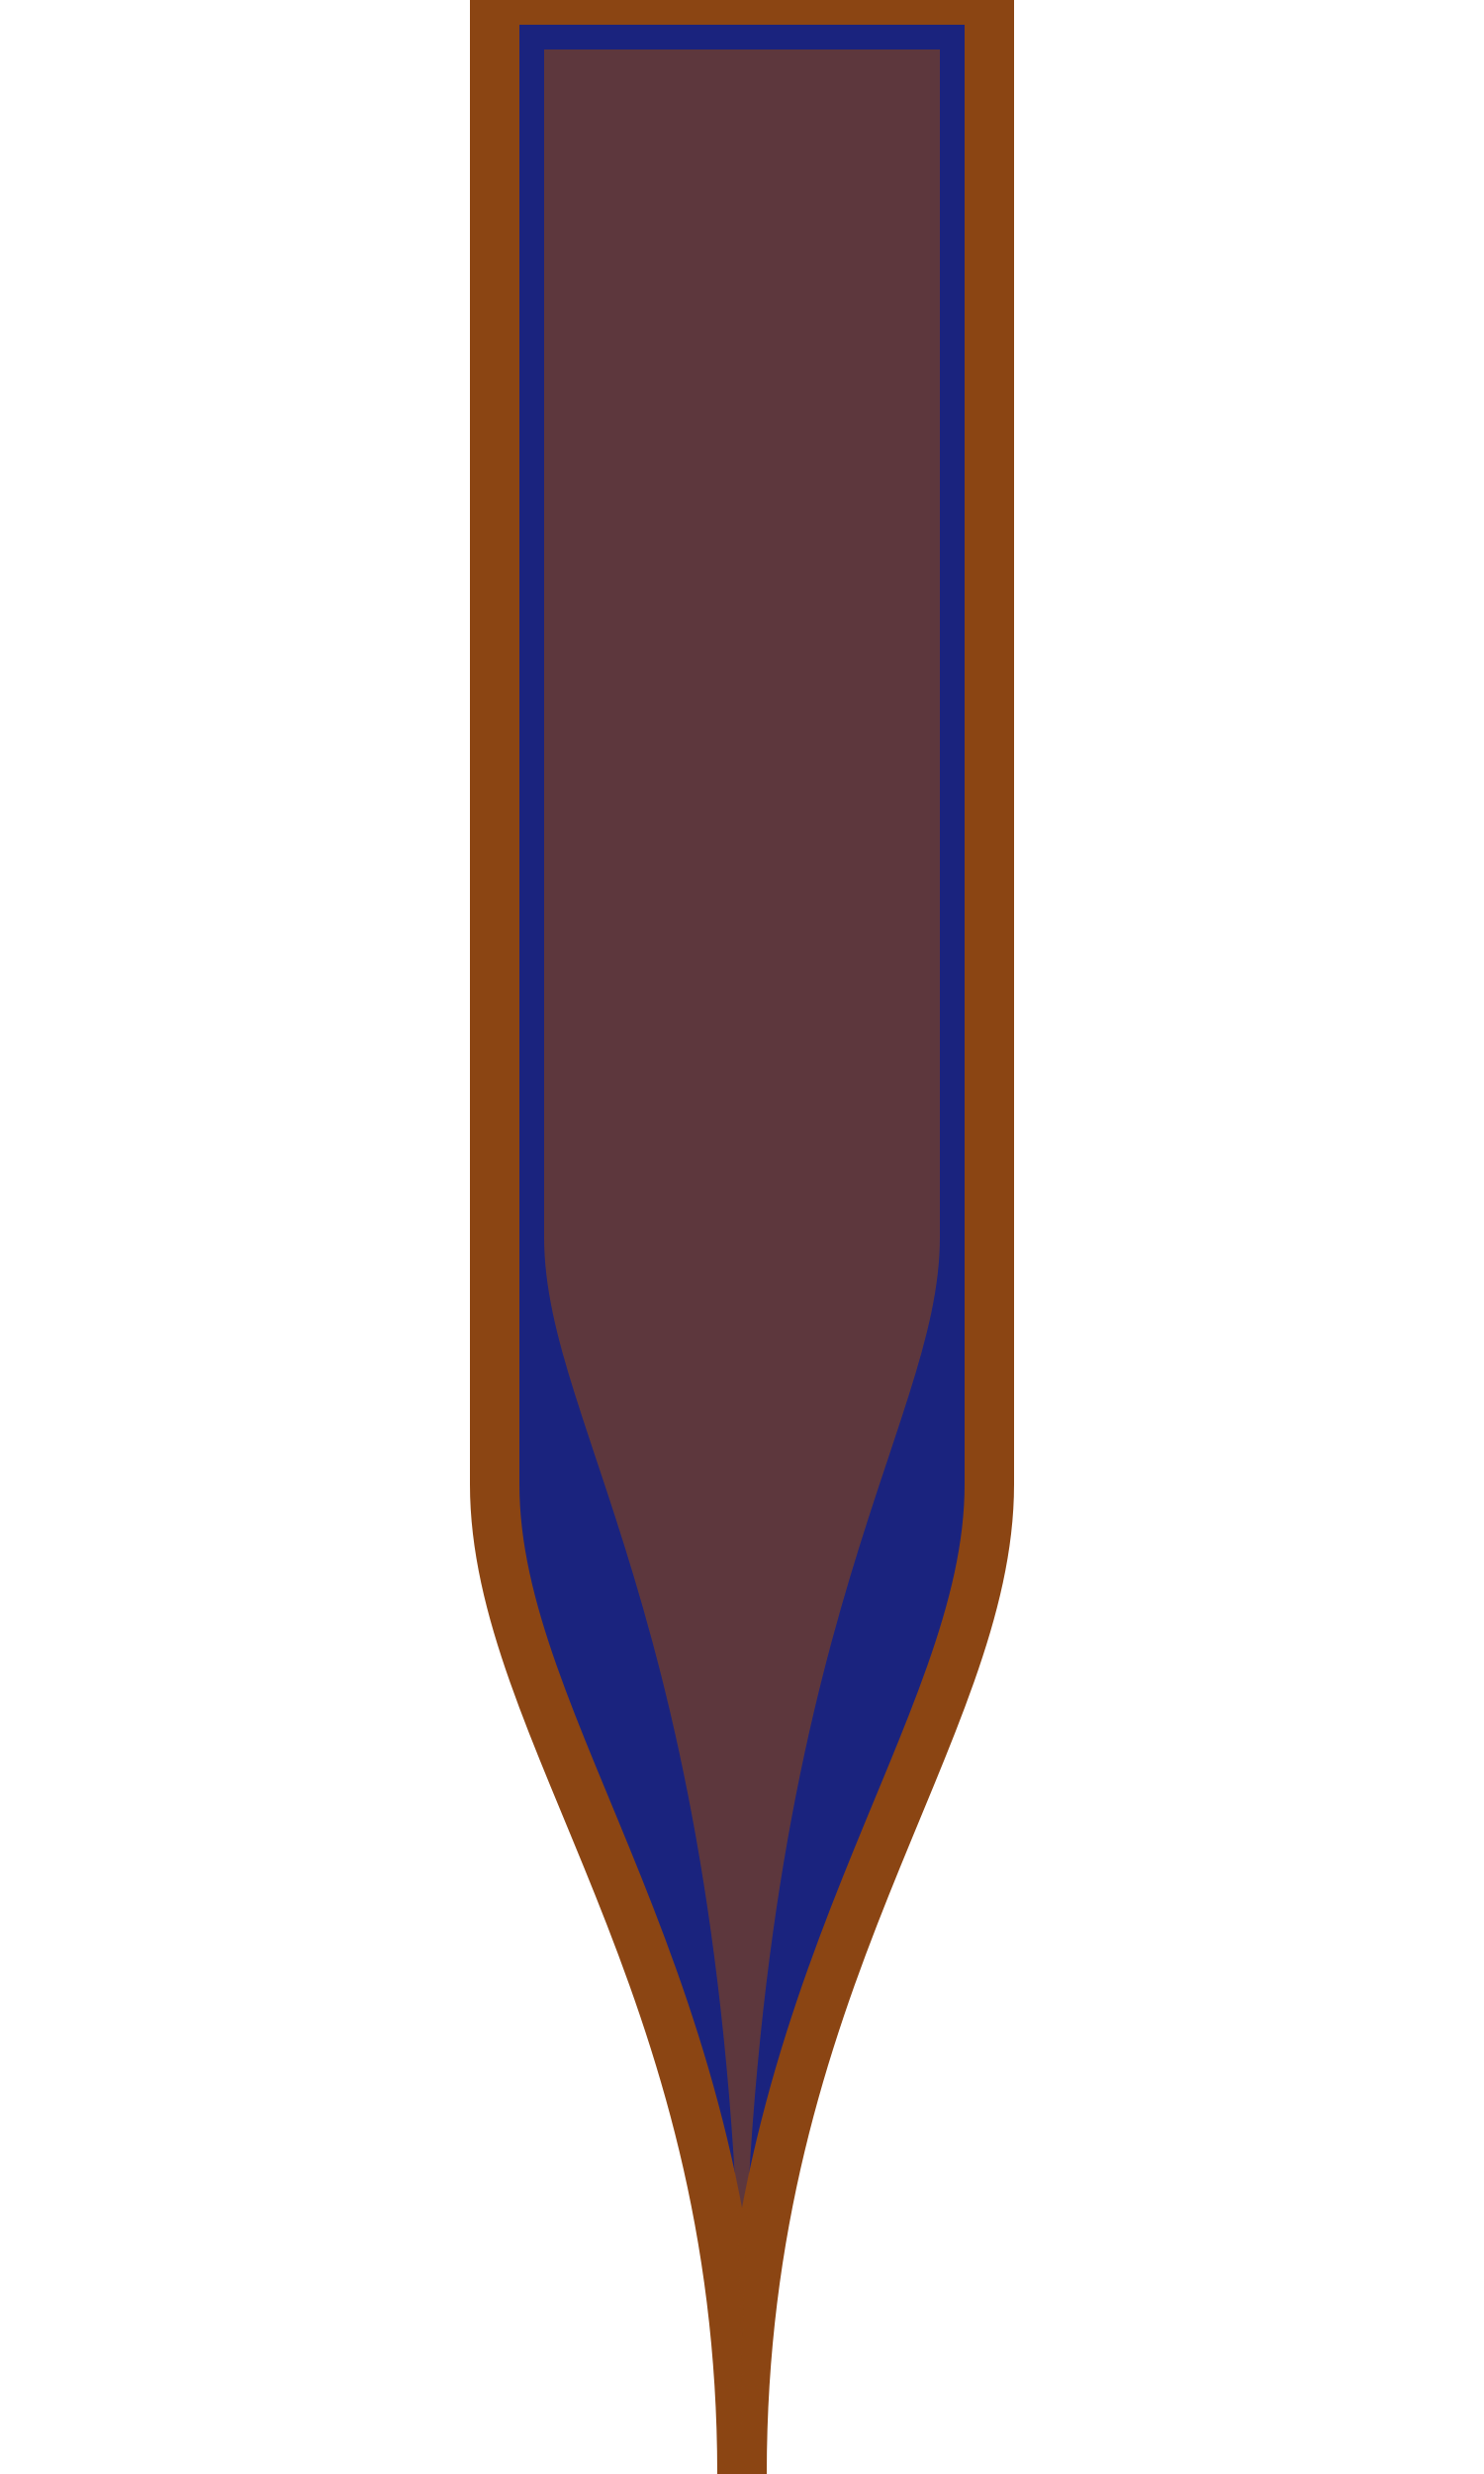
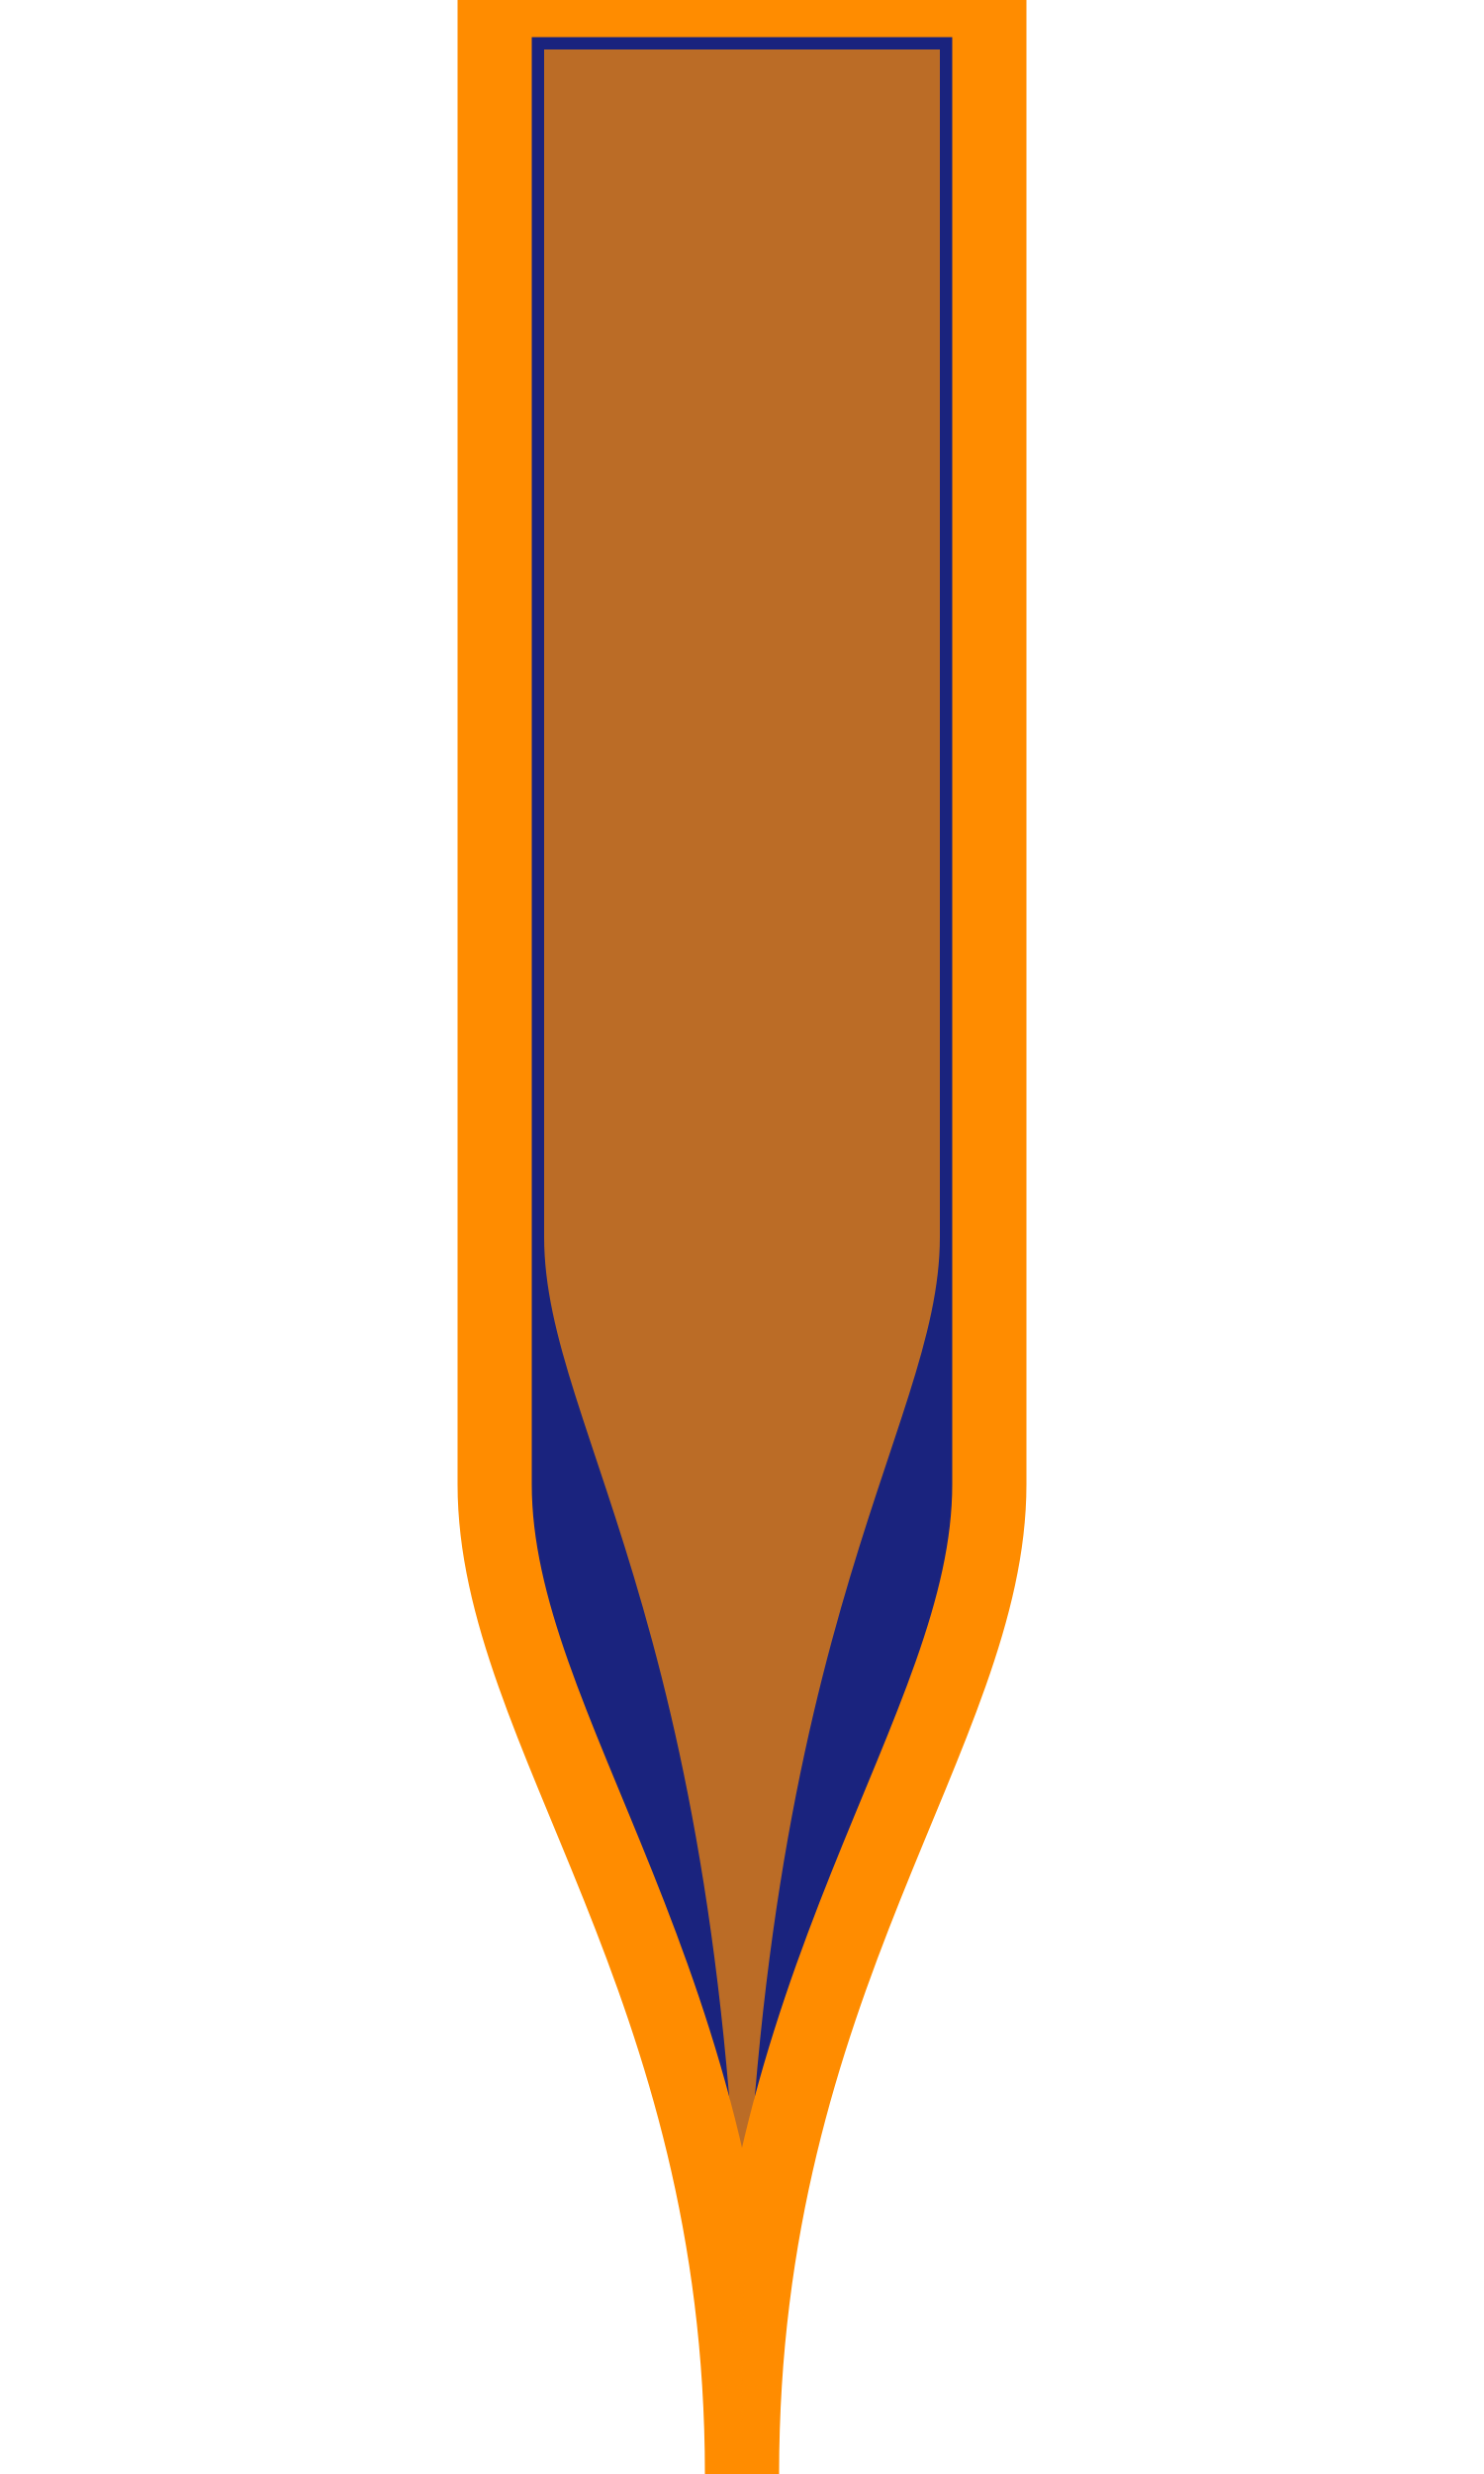
<svg xmlns="http://www.w3.org/2000/svg" width="60" height="100" viewBox="0 0 60 100">
-   <path d="M20 0 L40 0 L40 60 C40 70 30 80 30 100 C30 80 20 70 20 60 Z" fill="#1A237E" stroke="#8B4513" stroke-width="2" />
-   <path d="M22 2 L38 2 L38 50 C38 58 30 66 30 98 C30 66 22 58 22 50 Z" fill="#8B4513" opacity="0.6" />
+   <path d="M20 0 L40 0 L40 60 C40 70 30 80 30 100 C30 80 20 70 20 60 Z" fill="#1A237E" stroke="#FF8C00" stroke-width="3" />
+   <path d="M22 2 L38 2 L38 50 C38 58 30 66 30 98 C30 66 22 58 22 50 Z" fill="#FF8C00" opacity="0.7" />
</svg>
